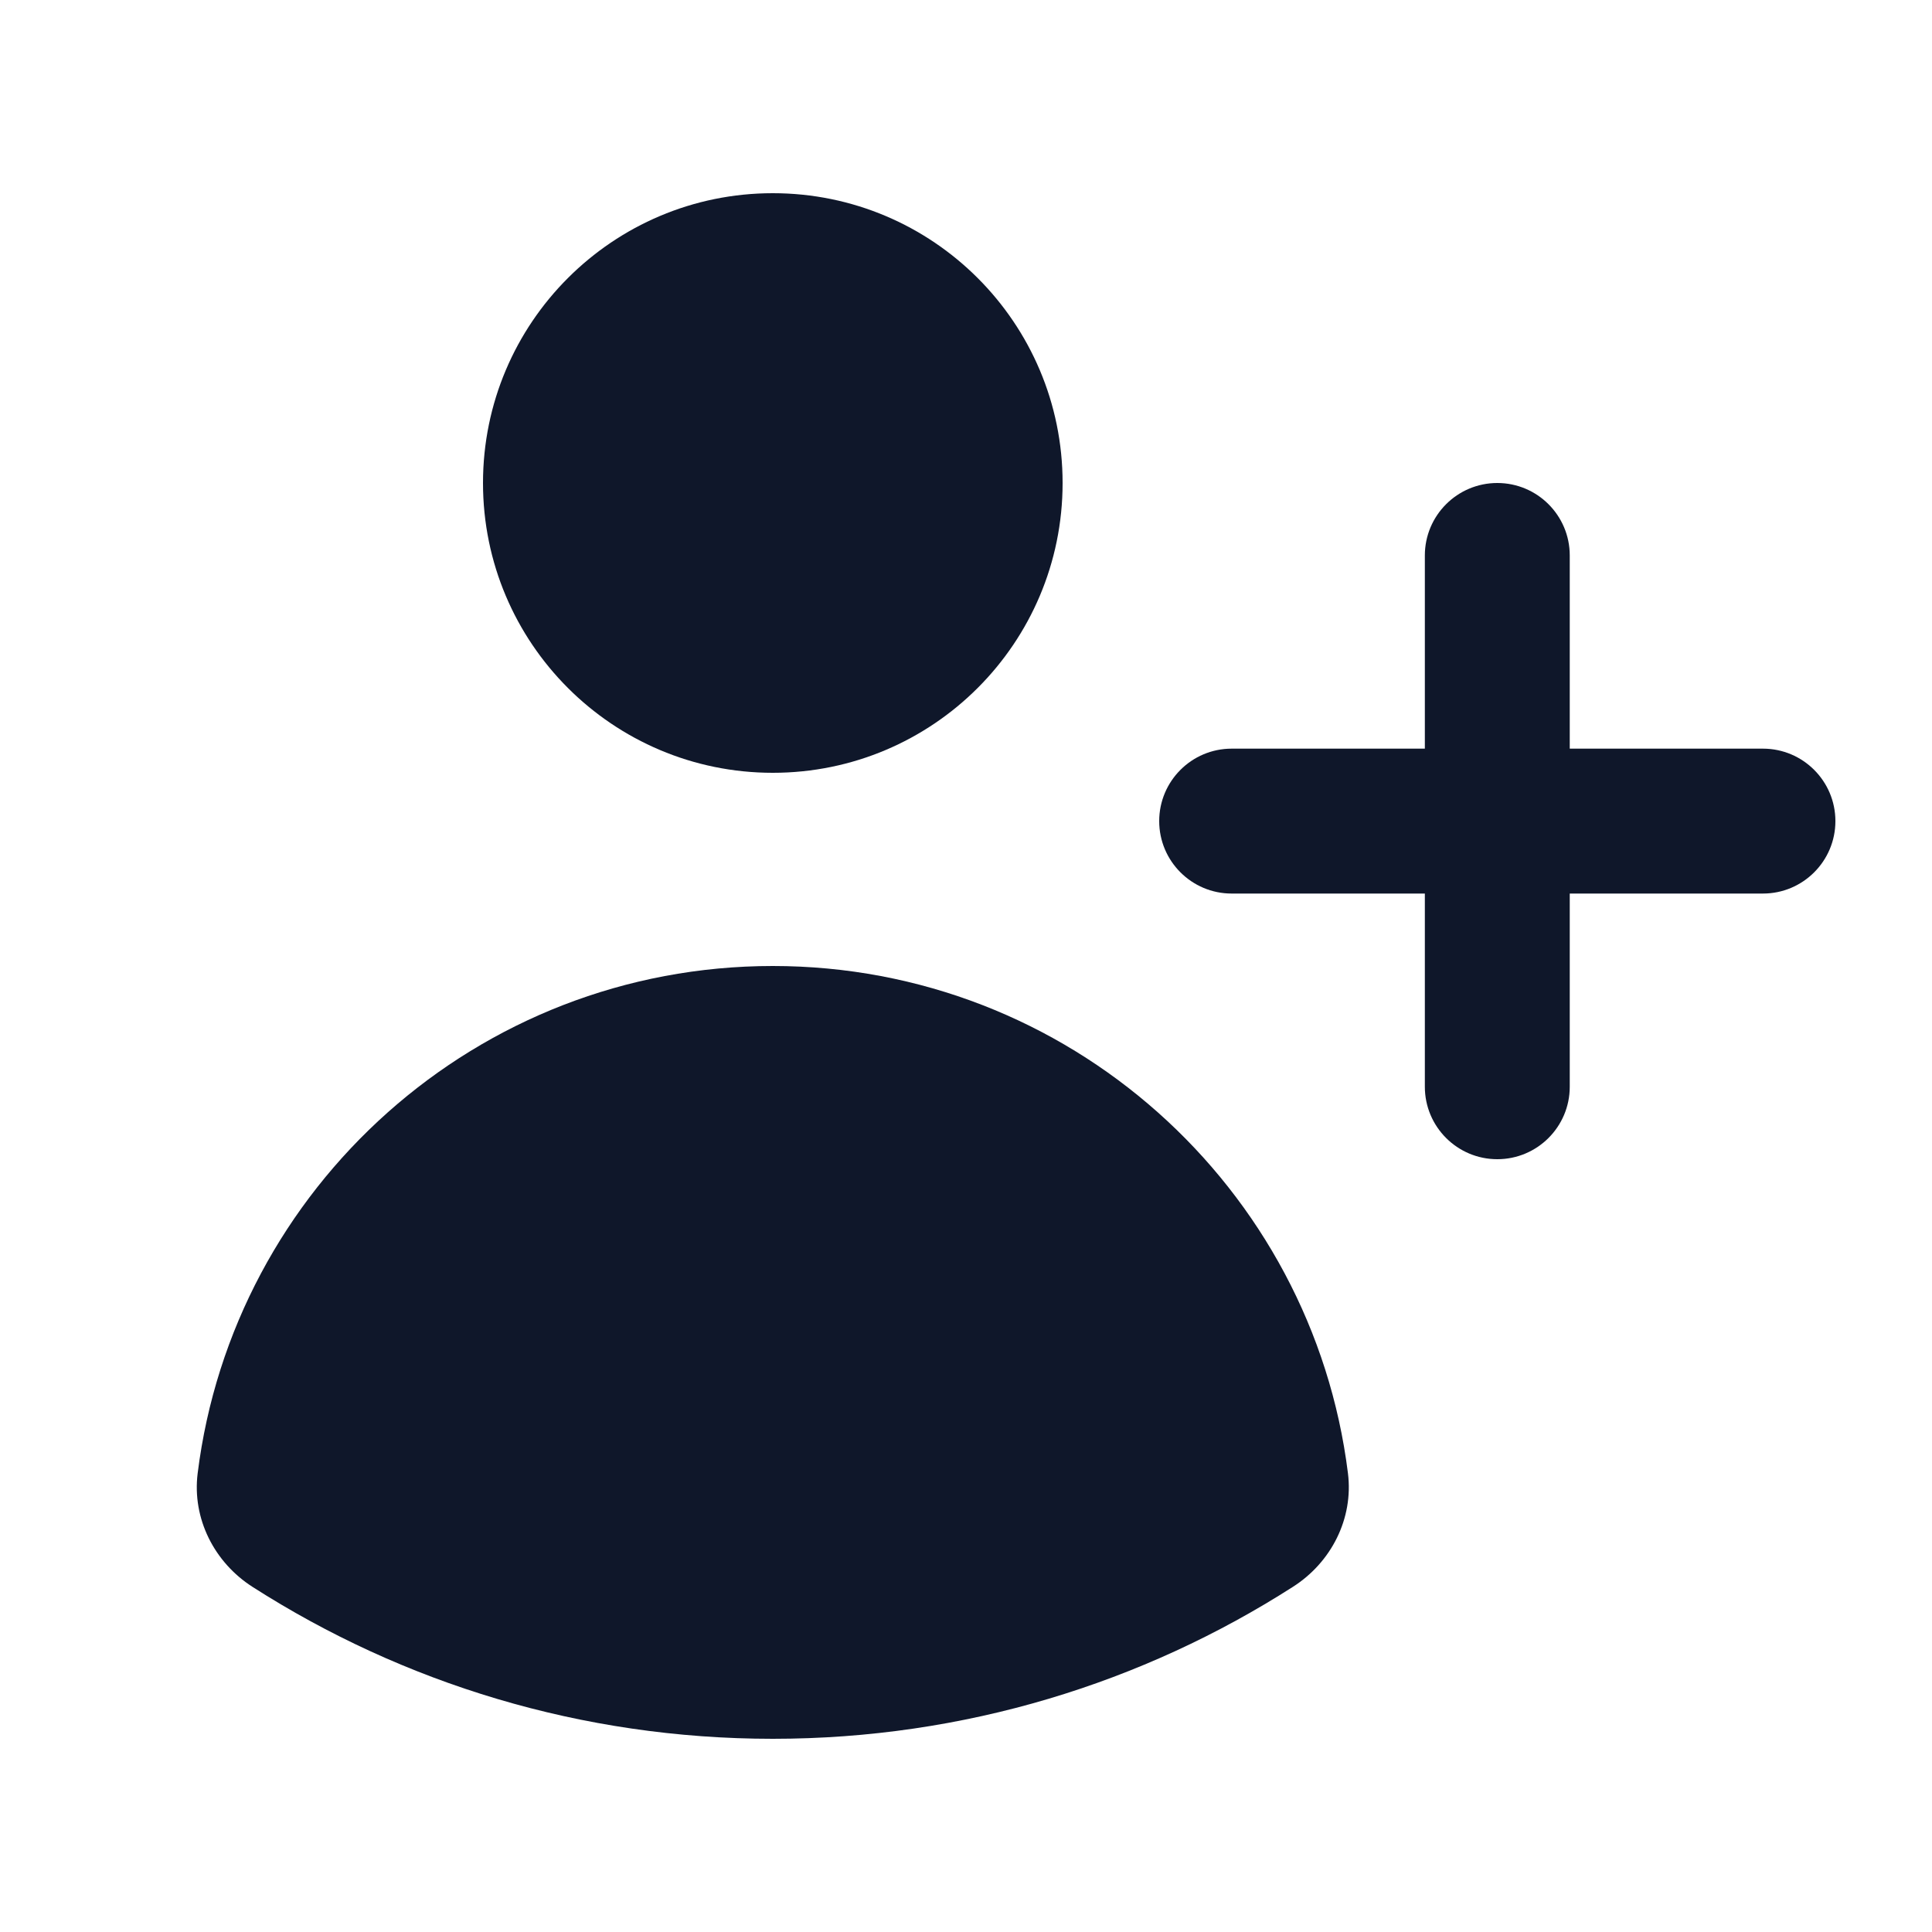
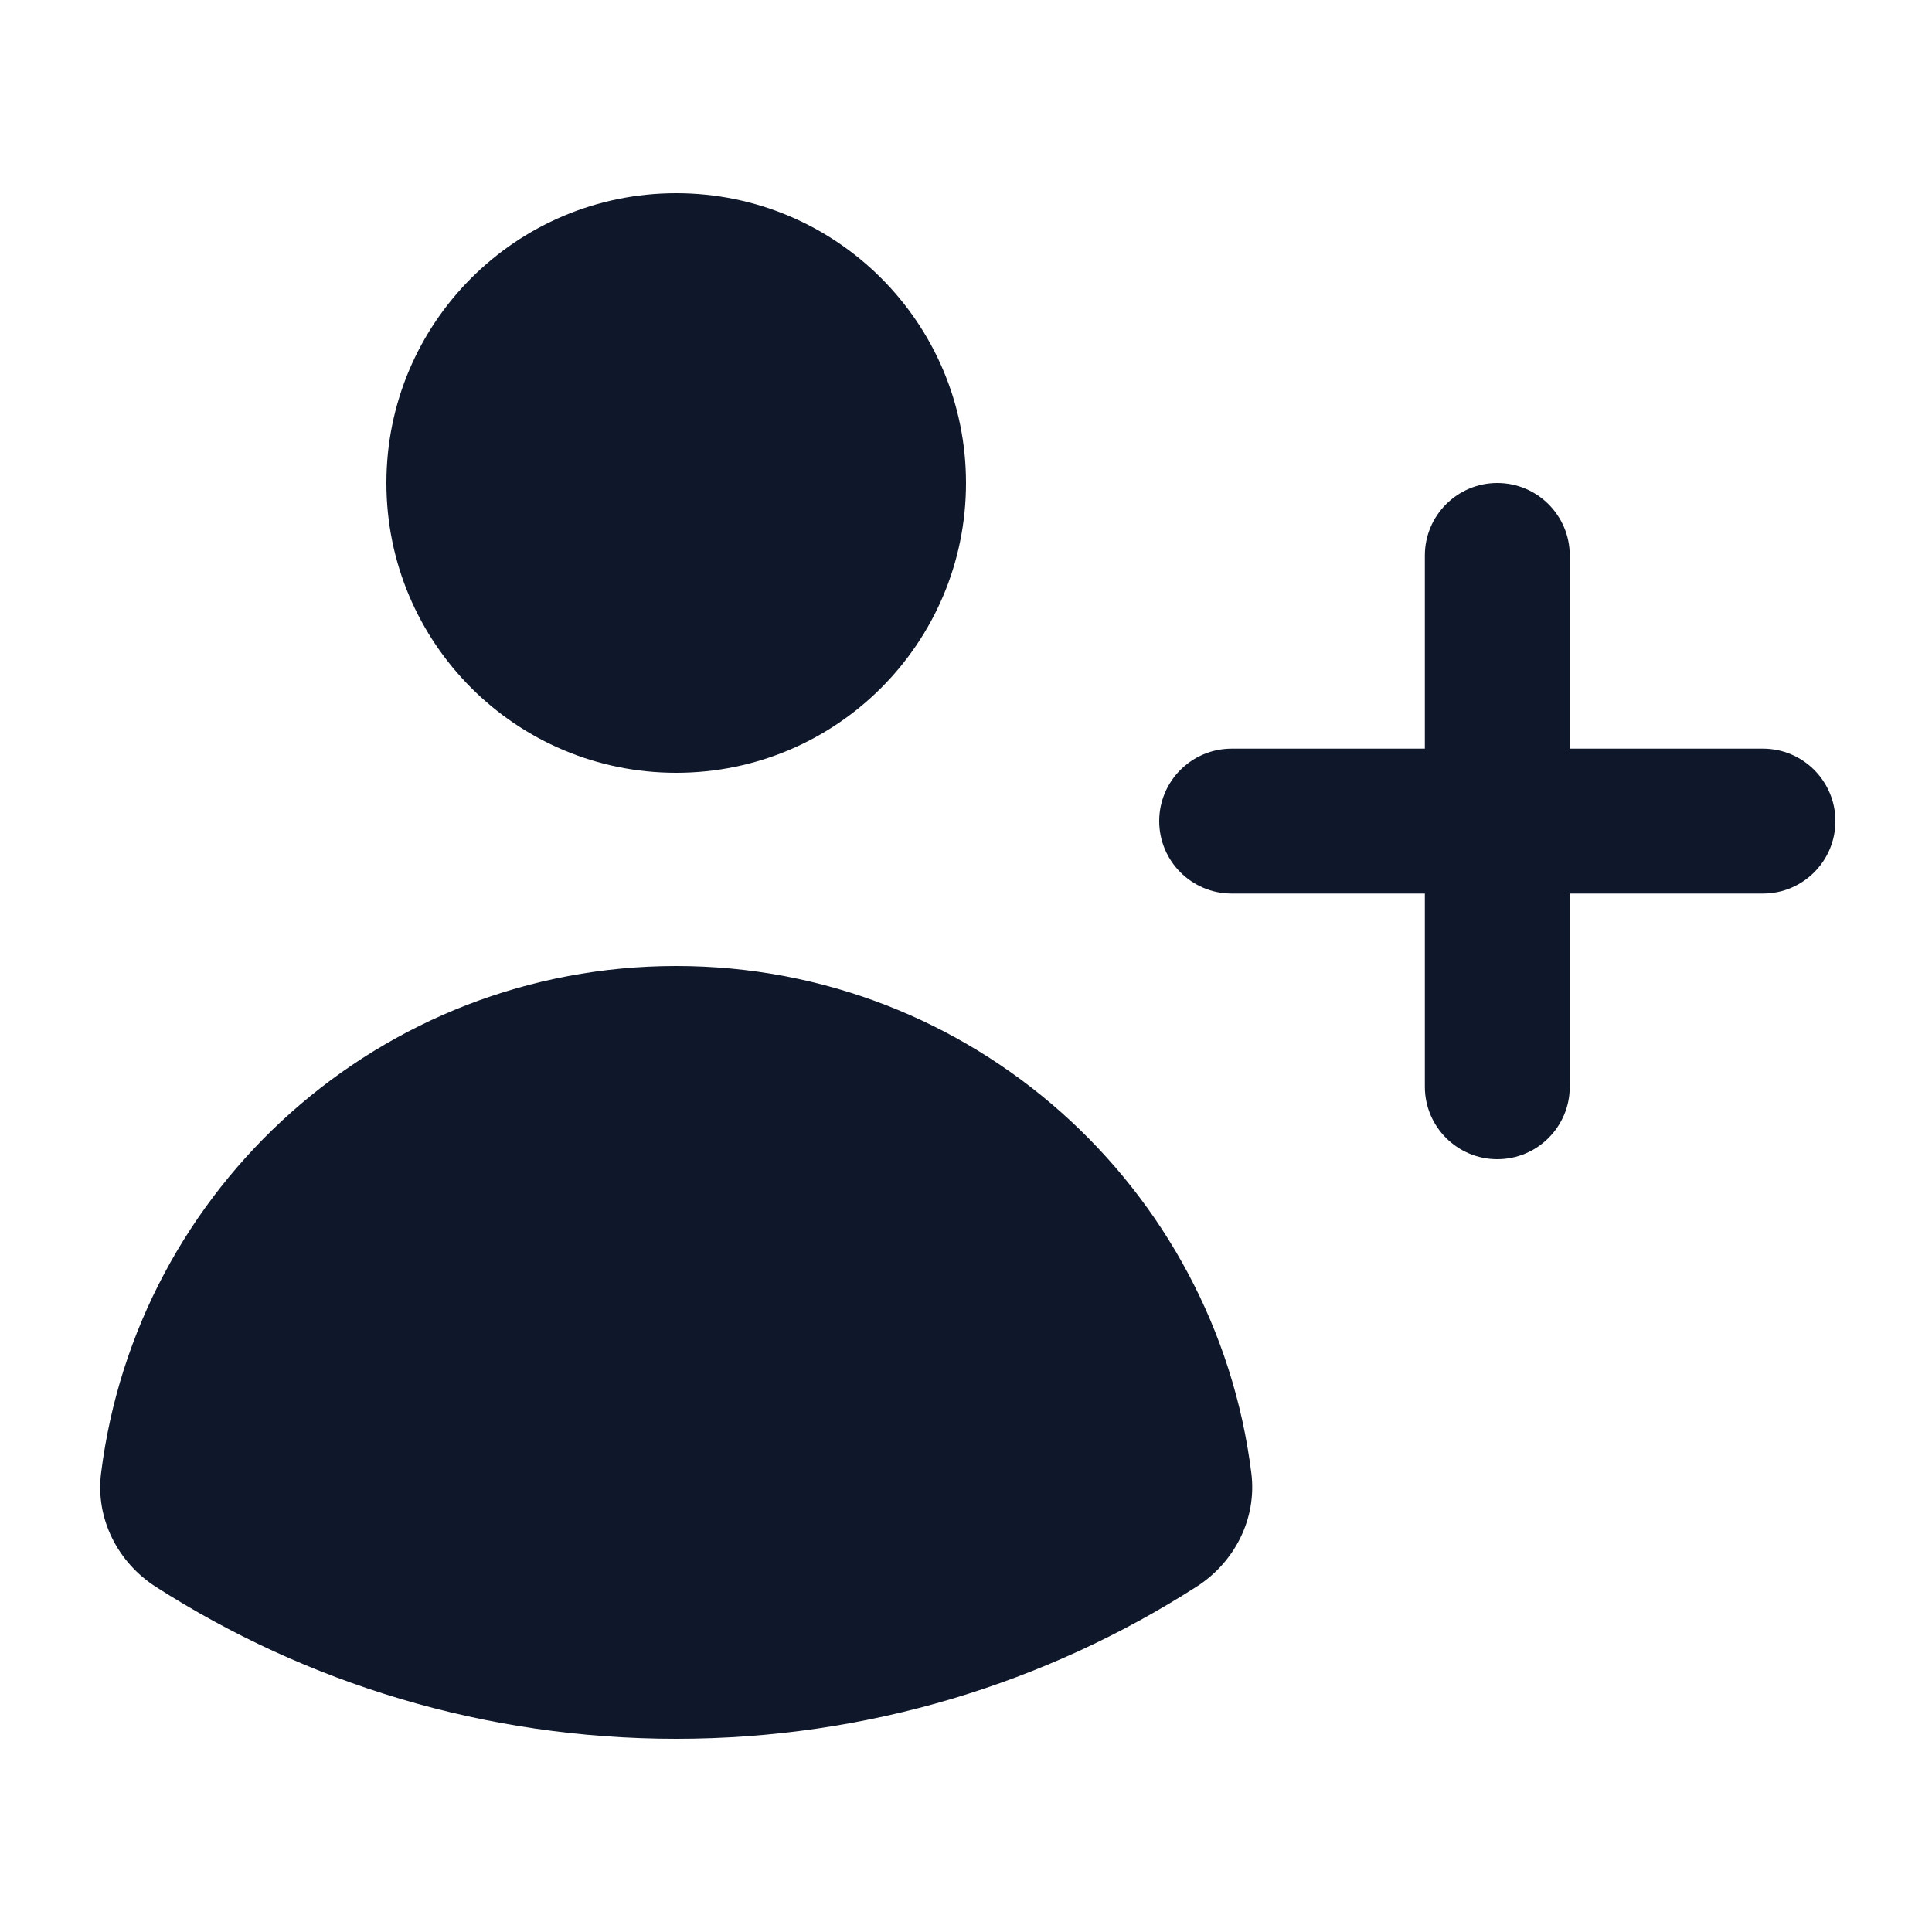
<svg xmlns="http://www.w3.org/2000/svg" width="20" height="20" viewBox="0 0 20 20" fill="none">
-   <path d="M11 5C11 6.657 9.657 8 8 8C6.343 8 5 6.657 5 5C5 3.343 6.343 2 8 2C9.657 2 11 3.343 11 5Z" fill="#0F172A" />
-   <path d="M2.615 16.428C2.218 16.174 1.988 15.721 2.046 15.253C2.414 12.292 4.939 10 8 10C11.06 10 13.586 12.291 13.954 15.252C14.012 15.72 13.782 16.173 13.384 16.427C11.83 17.422 9.982 18 8 18C6.017 18 4.17 17.423 2.615 16.428Z" fill="#0F172A" />
+   <path d="M10 5C10 6.657 8.657 8 7 8C5.343 8 4 6.657 4 5C4 3.343 5.343 2 7 2C8.657 2 10 3.343 10 5Z" fill="#0F172A" />
+   <path d="M1.615 16.428C1.218 16.174 0.988 15.721 1.046 15.253C1.414 12.292 3.939 10 7 10C10.06 10 12.586 12.291 12.954 15.252C13.012 15.72 12.782 16.173 12.384 16.427C10.83 17.422 8.982 18 7 18C5.017 18 3.17 17.423 1.615 16.428Z" fill="#0F172A" />
  <path d="M16.25 5.75C16.25 5.336 15.914 5 15.5 5C15.086 5 14.75 5.336 14.75 5.75V7.75H12.75C12.336 7.75 12 8.086 12 8.5C12 8.914 12.336 9.25 12.75 9.25H14.75V11.25C14.75 11.664 15.086 12 15.5 12C15.914 12 16.25 11.664 16.25 11.25V9.25H18.25C18.664 9.25 19 8.914 19 8.5C19 8.086 18.664 7.75 18.25 7.75H16.25V5.75Z" fill="#0F172A" />
</svg>
